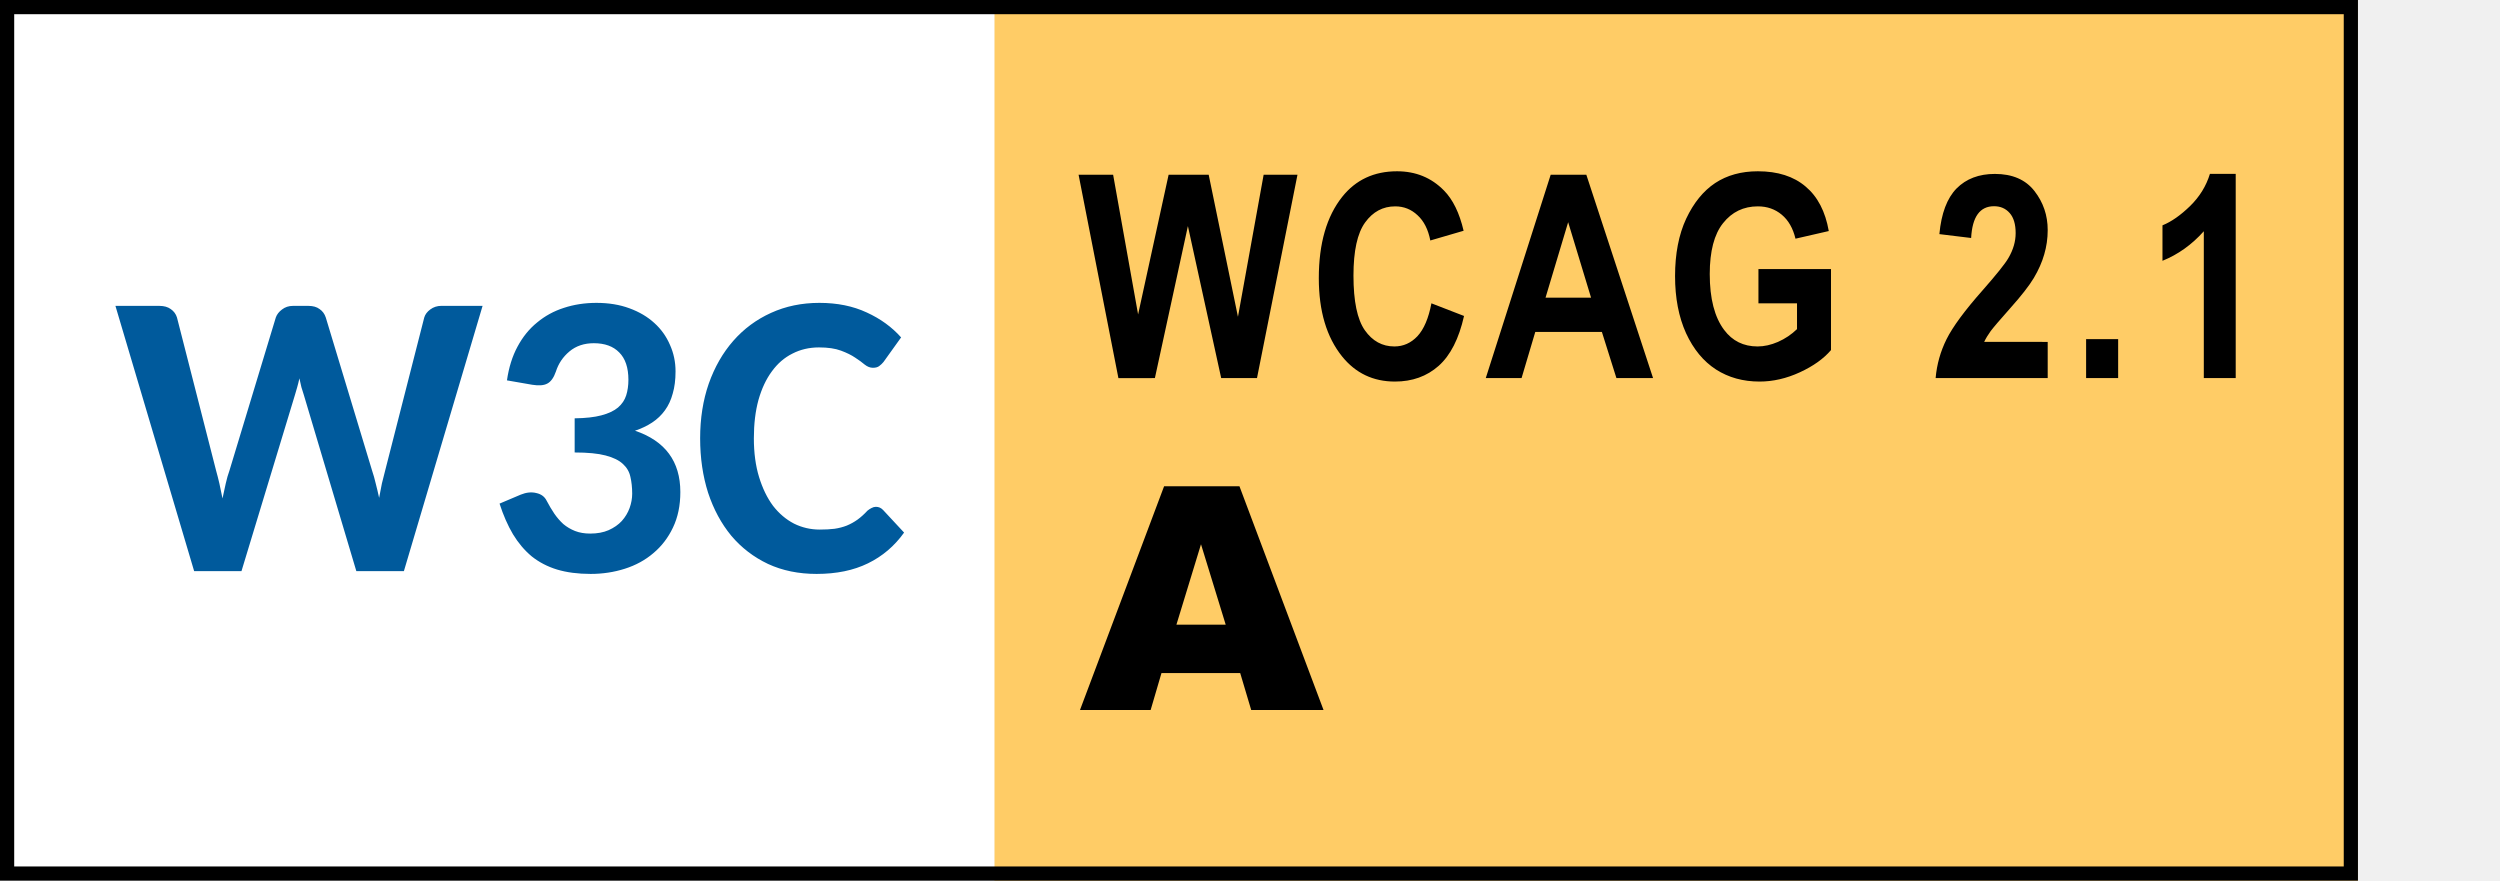
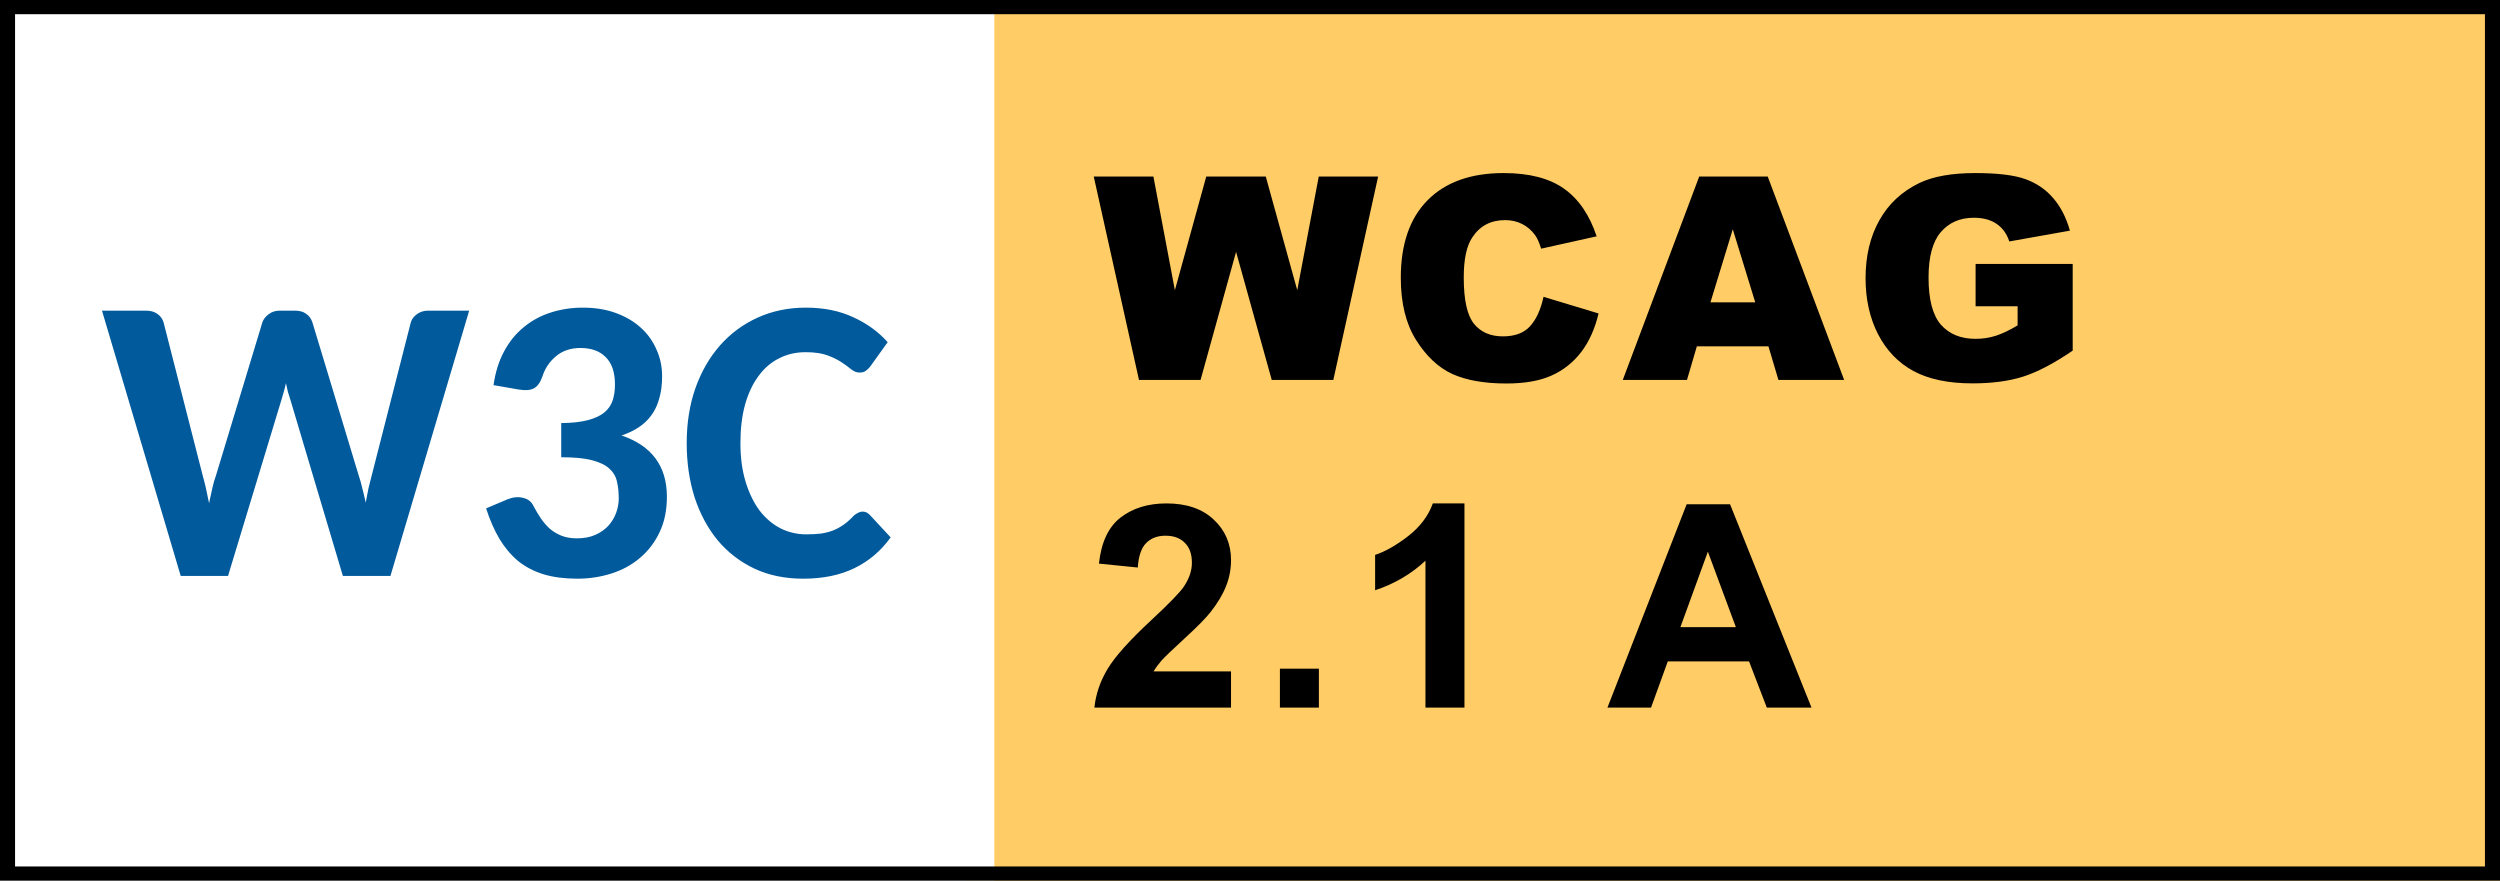
<svg xmlns="http://www.w3.org/2000/svg" xml:space="preserve" viewBox="0 0 88 31" fill-rule="evenodd" clip-rule="evenodd" stroke-linejoin="round" stroke-miterlimit="2">
-   <path d="M35 0h48v31H35z" fill="#fc6" />
-   <path d="M0 0h35v31H0z" fill="#fff" fill-rule="nonzero" />
-   <path d="M0 0h83v31H0zl.5.5v30h82V.5H.5z" fill-rule="nonzero" />
-   <g aria-label="WCAG 2.1">
-     <path d="m39.368 13.31-1.402-7.16h1.216l.879 4.918 1.074-4.917h1.411l1.03 5 .904-5h1.191l-1.425 7.158h-1.26l-1.172-5.351-1.162 5.351ZM50.386 10.677l1.148.445q-.269 1.2-.894 1.757-.625.552-1.538.552-1.147 0-1.86-.884-.82-1.02-.82-2.754 0-1.83.825-2.866.717-.898 1.928-.898.987 0 1.65.674.474.478.694 1.42l-1.172.342q-.112-.58-.449-.888-.332-.313-.786-.313-.65 0-1.06.567-.41.566-.41 1.87 0 1.352.4 1.924.401.57 1.04.57.47 0 .811-.36.342-.367.493-1.158m7.802 2.632h-1.29l-.512-1.626h-2.344l-.483 1.626h-1.26l2.285-7.158h1.255zm-2.183-2.832-.806-2.656-.796 2.656zm5.892.2V9.471h2.554v2.852q-.386.454-1.094.781t-1.421.327q-.87 0-1.533-.425-.664-.43-1.055-1.279-.386-.854-.386-2.007 0-1.181.391-2.021.396-.84 1.02-1.255.63-.415 1.504-.415 1.05 0 1.68.537.635.532.816 1.567l-1.172.269q-.132-.552-.484-.845-.351-.293-.84-.293-.756 0-1.225.591-.469.586-.469 1.792 0 1.294.508 1.968.434.58 1.177.58.346 0 .717-.16.376-.166.67-.45v-.908Zm10.182 1.358v1.274h-3.945q.063-.723.386-1.372.327-.654 1.264-1.714.743-.845.913-1.142.254-.435.254-.874 0-.47-.21-.708-.21-.24-.551-.24-.747 0-.806 1.118l-1.118-.136q.102-1.094.605-1.607.508-.512 1.348-.512.923 0 1.392.6t.468 1.377q0 .44-.122.855-.117.41-.366.83-.249.415-.83 1.064-.542.61-.689.806-.141.195-.229.38zm1.352 1.274v-1.372h1.128v1.372Zm5.266 0h-1.123V8.14q-.63.707-1.455 1.04V7.932q.469-.19.972-.679.503-.493.698-1.132h.908z" />
+   <path d="M35 0h48v31H35z" transform="matrix(1.125 0 0 1 -5.375 0)" fill="#fc6" />
+   <path d="M0 0h35v31H0z" fill="#fff" />
+   <path d="M0 0h83v31H0zl.5.5v30h82V.5H.5z" transform="scale(1.06024 1)" fill-rule="nonzero" />
+   <g aria-label="2.1 A">
+     <path d="M43.332 23.633v1.275h-4.81q.078-.723.469-1.367.39-.65 1.543-1.72.927-.863 1.137-1.171.284-.425.284-.84 0-.459-.25-.703-.244-.25-.678-.25-.43 0-.684.26-.254.259-.293.86l-1.367-.138q.122-1.132.767-1.626.644-.493 1.611-.493 1.06 0 1.665.572.606.57.606 1.42 0 .484-.176.923-.171.435-.547.913-.25.318-.899.913-.649.596-.825.791-.17.196-.278.381ZM45.053 24.908v-1.372h1.372v1.372Zm6.496 0h-1.373v-5.171q-.752.703-1.772 1.04v-1.245q.537-.176 1.167-.664.63-.493.864-1.148h1.114zm12.216 0h-1.573l-.625-1.626h-2.861l-.59 1.626h-1.534l2.788-7.158h1.528zm-2.662-2.832-.986-2.657-.967 2.657z" />
  </g>
-   <path d="M57.198 10.09h-2.771l-.381 1.299h-2.487l2.96-7.874h2.653l2.959 7.874h-2.546Zm-.51-1.703-.87-2.831-.865 2.83Z" aria-label="A" transform="translate(-13.543 13.602)" />
-   <path d="M4.063 11.767H5.61q.246 0 .4.112.163.113.219.295l1.378 5.393q.12.422.225.978.056-.275.113-.52.056-.254.133-.465l1.631-5.386q.057-.161.218-.28.162-.127.387-.127h.541q.247 0 .394.112.155.105.218.295l1.631 5.393q.07.204.127.45.063.24.12.507.049-.268.098-.507.056-.239.112-.443l1.379-5.4q.049-.161.21-.28.17-.128.394-.128h1.449l-2.77 9.338h-1.674l-1.85-6.209q-.041-.12-.084-.267-.035-.147-.07-.31-.035.163-.077.31-.042.148-.078.267L8.5 21.104H6.834Zm16.931-.106q.647 0 1.16.19.521.19.88.52.358.324.548.767.197.436.197.935 0 .443-.099.78-.09.338-.274.59-.183.254-.45.43t-.604.288q1.596.541 1.596 2.159 0 .71-.26 1.251-.254.535-.69.9-.428.366-1.005.549-.57.182-1.202.182-.668 0-1.182-.154-.506-.155-.893-.464-.38-.317-.66-.78-.275-.465-.472-1.077l.746-.316q.295-.12.548-.056.26.056.366.274.126.24.267.45.14.204.316.366.183.154.415.246.232.091.535.091.372 0 .646-.12.282-.126.464-.323.183-.204.275-.457.091-.253.091-.506 0-.324-.063-.59-.056-.268-.267-.458-.204-.19-.605-.295-.4-.106-1.09-.106v-1.202q.577-.007.942-.105.373-.099.584-.275.21-.182.288-.428.078-.247.078-.549 0-.64-.324-.963-.316-.324-.893-.324-.513 0-.858.289-.344.288-.478.71-.112.323-.302.422-.183.098-.528.042l-.892-.155q.098-.682.372-1.188.274-.513.69-.85.414-.345.941-.514.535-.176 1.147-.176m9.837 7.179q.148 0 .253.112l.739.795q-.507.71-1.273 1.083-.76.372-1.807.372-.95 0-1.709-.351-.759-.359-1.293-.992-.528-.64-.816-1.511-.281-.88-.281-1.92 0-1.047.302-1.92.31-.878.865-1.511t1.329-.984q.773-.352 1.701-.352.943 0 1.667.338.724.33 1.21.878l-.62.865q-.063.078-.147.14-.078.064-.225.064t-.289-.112q-.133-.113-.337-.246-.197-.134-.5-.246-.302-.113-.773-.113-.513 0-.935.218-.422.21-.724.626-.302.408-.471 1.005-.162.59-.162 1.35 0 .767.183 1.364t.492 1.013q.317.408.738.626.422.21.907.21.289 0 .52-.028.233-.035.43-.112.204-.085.38-.211.175-.127.35-.316.071-.057.142-.092.077-.042.154-.042" aria-label="W3C" transform="translate(0 -1)" fill="#005a9c" />
+   <g aria-label="WCAG">
+     <path d="M38.5 6.214h2.1l.756 4 1.104-4h2.095l1.108 4 .757-4h2.09l-1.577 7.159h-2.168L43.51 8.866l-1.25 4.507h-2.168ZM54.332 10.448l1.938.586q-.195.815-.615 1.362t-1.045.825q-.62.278-1.582.278-1.167 0-1.909-.336-.737-.342-1.274-1.197-.537-.854-.537-2.187 0-1.778.942-2.73.947-.957 2.676-.957 1.352 0 2.124.547.776.547 1.152 1.68l-1.953.434q-.103-.327-.215-.478-.185-.254-.454-.39-.269-.137-.6-.137-.753 0-1.153.605-.303.45-.303 1.411 0 1.192.362 1.636.361.44 1.015.44.635 0 .957-.357.327-.357.474-1.035m7.917 1.743h-2.52l-.347 1.182h-2.26l2.69-7.159h2.412l2.69 7.159H62.6zm-.464-1.548-.791-2.573-.786 2.573zm7.756.137V9.29h3.418v3.052q-.982.67-1.738.913-.752.24-1.787.24-1.275 0-2.08-.435-.801-.435-1.246-1.294-.44-.86-.44-1.973 0-1.171.484-2.036.484-.869 1.416-1.318.728-.347 1.958-.347 1.187 0 1.773.215.59.215.976.669.39.45.586 1.143l-2.134.38q-.131-.405-.449-.62-.312-.214-.8-.214-.728 0-1.163.507-.43.503-.43 1.597 0 1.162.435 1.66.44.498 1.22.498.372 0 .709-.107.337-.108.771-.366v-.674z" />
+   </g>
+   <path d="M.063-9.337H1.61q.246 0 .4.112.163.113.219.295l1.378 5.393q.12.422.225.978.056-.275.113-.52.056-.254.133-.465L5.71-8.93q.057-.161.218-.28.162-.127.387-.127h.541q.247 0 .394.112.155.105.218.295l1.631 5.393q.07.204.127.45.063.24.12.507.049-.268.098-.507.056-.239.112-.443l1.379-5.4q.049-.161.21-.28.17-.127.394-.127h1.449L10.217 0H8.542l-1.85-6.209q-.041-.12-.084-.267-.035-.147-.07-.31-.035.163-.077.31-.042.148-.078.267L4.5 0H2.834Zm16.931-.106q.647 0 1.16.19.521.19.88.52.358.324.548.767.197.436.197.935 0 .443-.099.78-.09.338-.274.59-.183.254-.45.43t-.604.288q1.596.541 1.596 2.159 0 .71-.26 1.251-.254.535-.69.9-.428.366-1.005.549-.57.182-1.202.182-.668 0-1.182-.154-.506-.155-.893-.464-.38-.317-.66-.78-.275-.465-.472-1.077l.746-.316q.295-.12.548-.056.26.056.366.274.126.24.267.45.14.204.316.366.183.154.415.246.232.091.535.091.372 0 .646-.12.282-.126.464-.323.183-.204.275-.457.091-.253.091-.506 0-.324-.063-.59-.056-.268-.267-.458-.204-.19-.605-.295-.4-.106-1.09-.106v-1.202q.577-.007.942-.105.373-.099.584-.275.21-.182.288-.428.078-.247.078-.549 0-.64-.324-.963-.316-.324-.893-.324-.513 0-.858.289-.344.288-.478.71-.112.323-.302.422-.183.098-.528.042l-.892-.155q.098-.682.372-1.188.274-.513.69-.85.414-.345.941-.514.535-.176 1.147-.176m9.837 7.179q.148 0 .253.112l.739.795q-.507.71-1.273 1.083-.76.372-1.807.372-.95 0-1.709-.351-.759-.359-1.293-.992-.528-.64-.816-1.511-.281-.88-.281-1.92 0-1.047.302-1.92.31-.878.865-1.511t1.329-.984q.773-.352 1.701-.352.943 0 1.667.338.724.33 1.21.878l-.62.865q-.063.078-.147.14-.078.064-.225.064t-.289-.112q-.133-.113-.337-.246-.197-.134-.5-.247-.302-.112-.773-.112-.513 0-.935.218-.422.21-.724.626-.302.408-.471 1.005-.162.59-.162 1.35 0 .767.183 1.364t.492 1.013q.317.408.738.626.422.21.907.21.289 0 .52-.028.233-.035.43-.112.204-.085.38-.211.175-.127.35-.316.071-.057.142-.092.077-.042.154-.042" aria-label="W3C" transform="translate(3.527 20.272)" fill="#005a9c" />
</svg>
